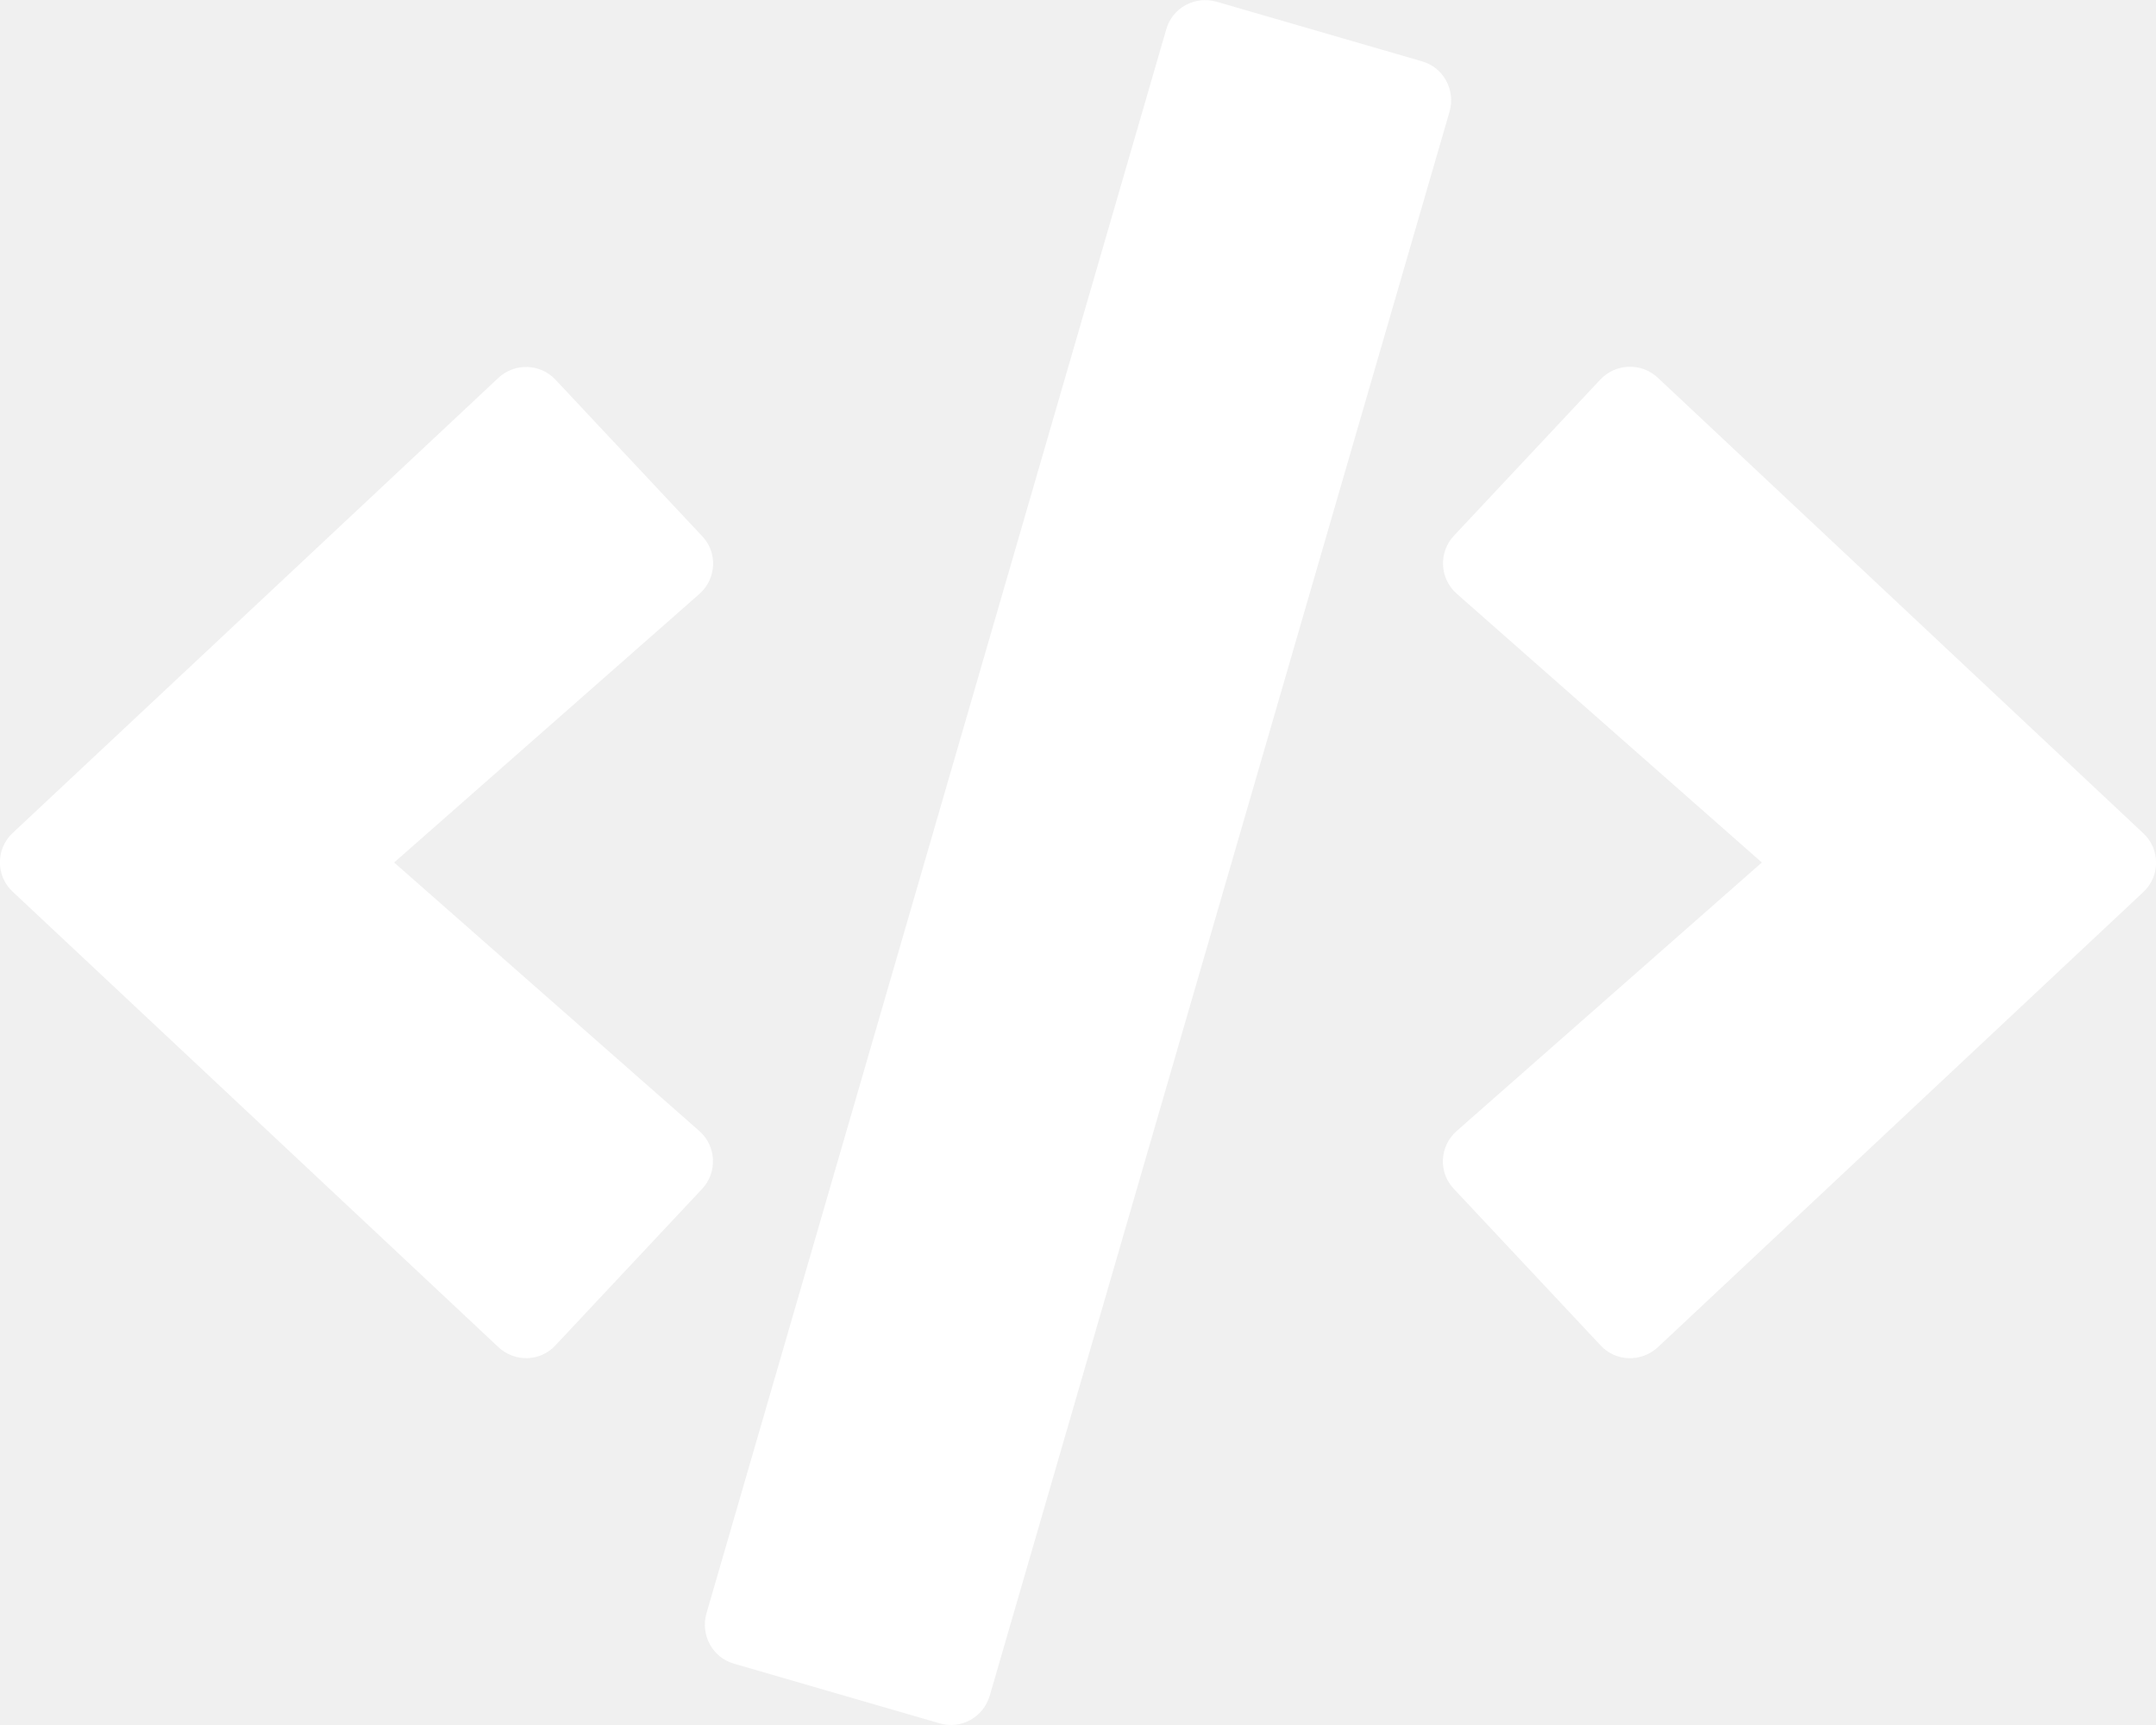
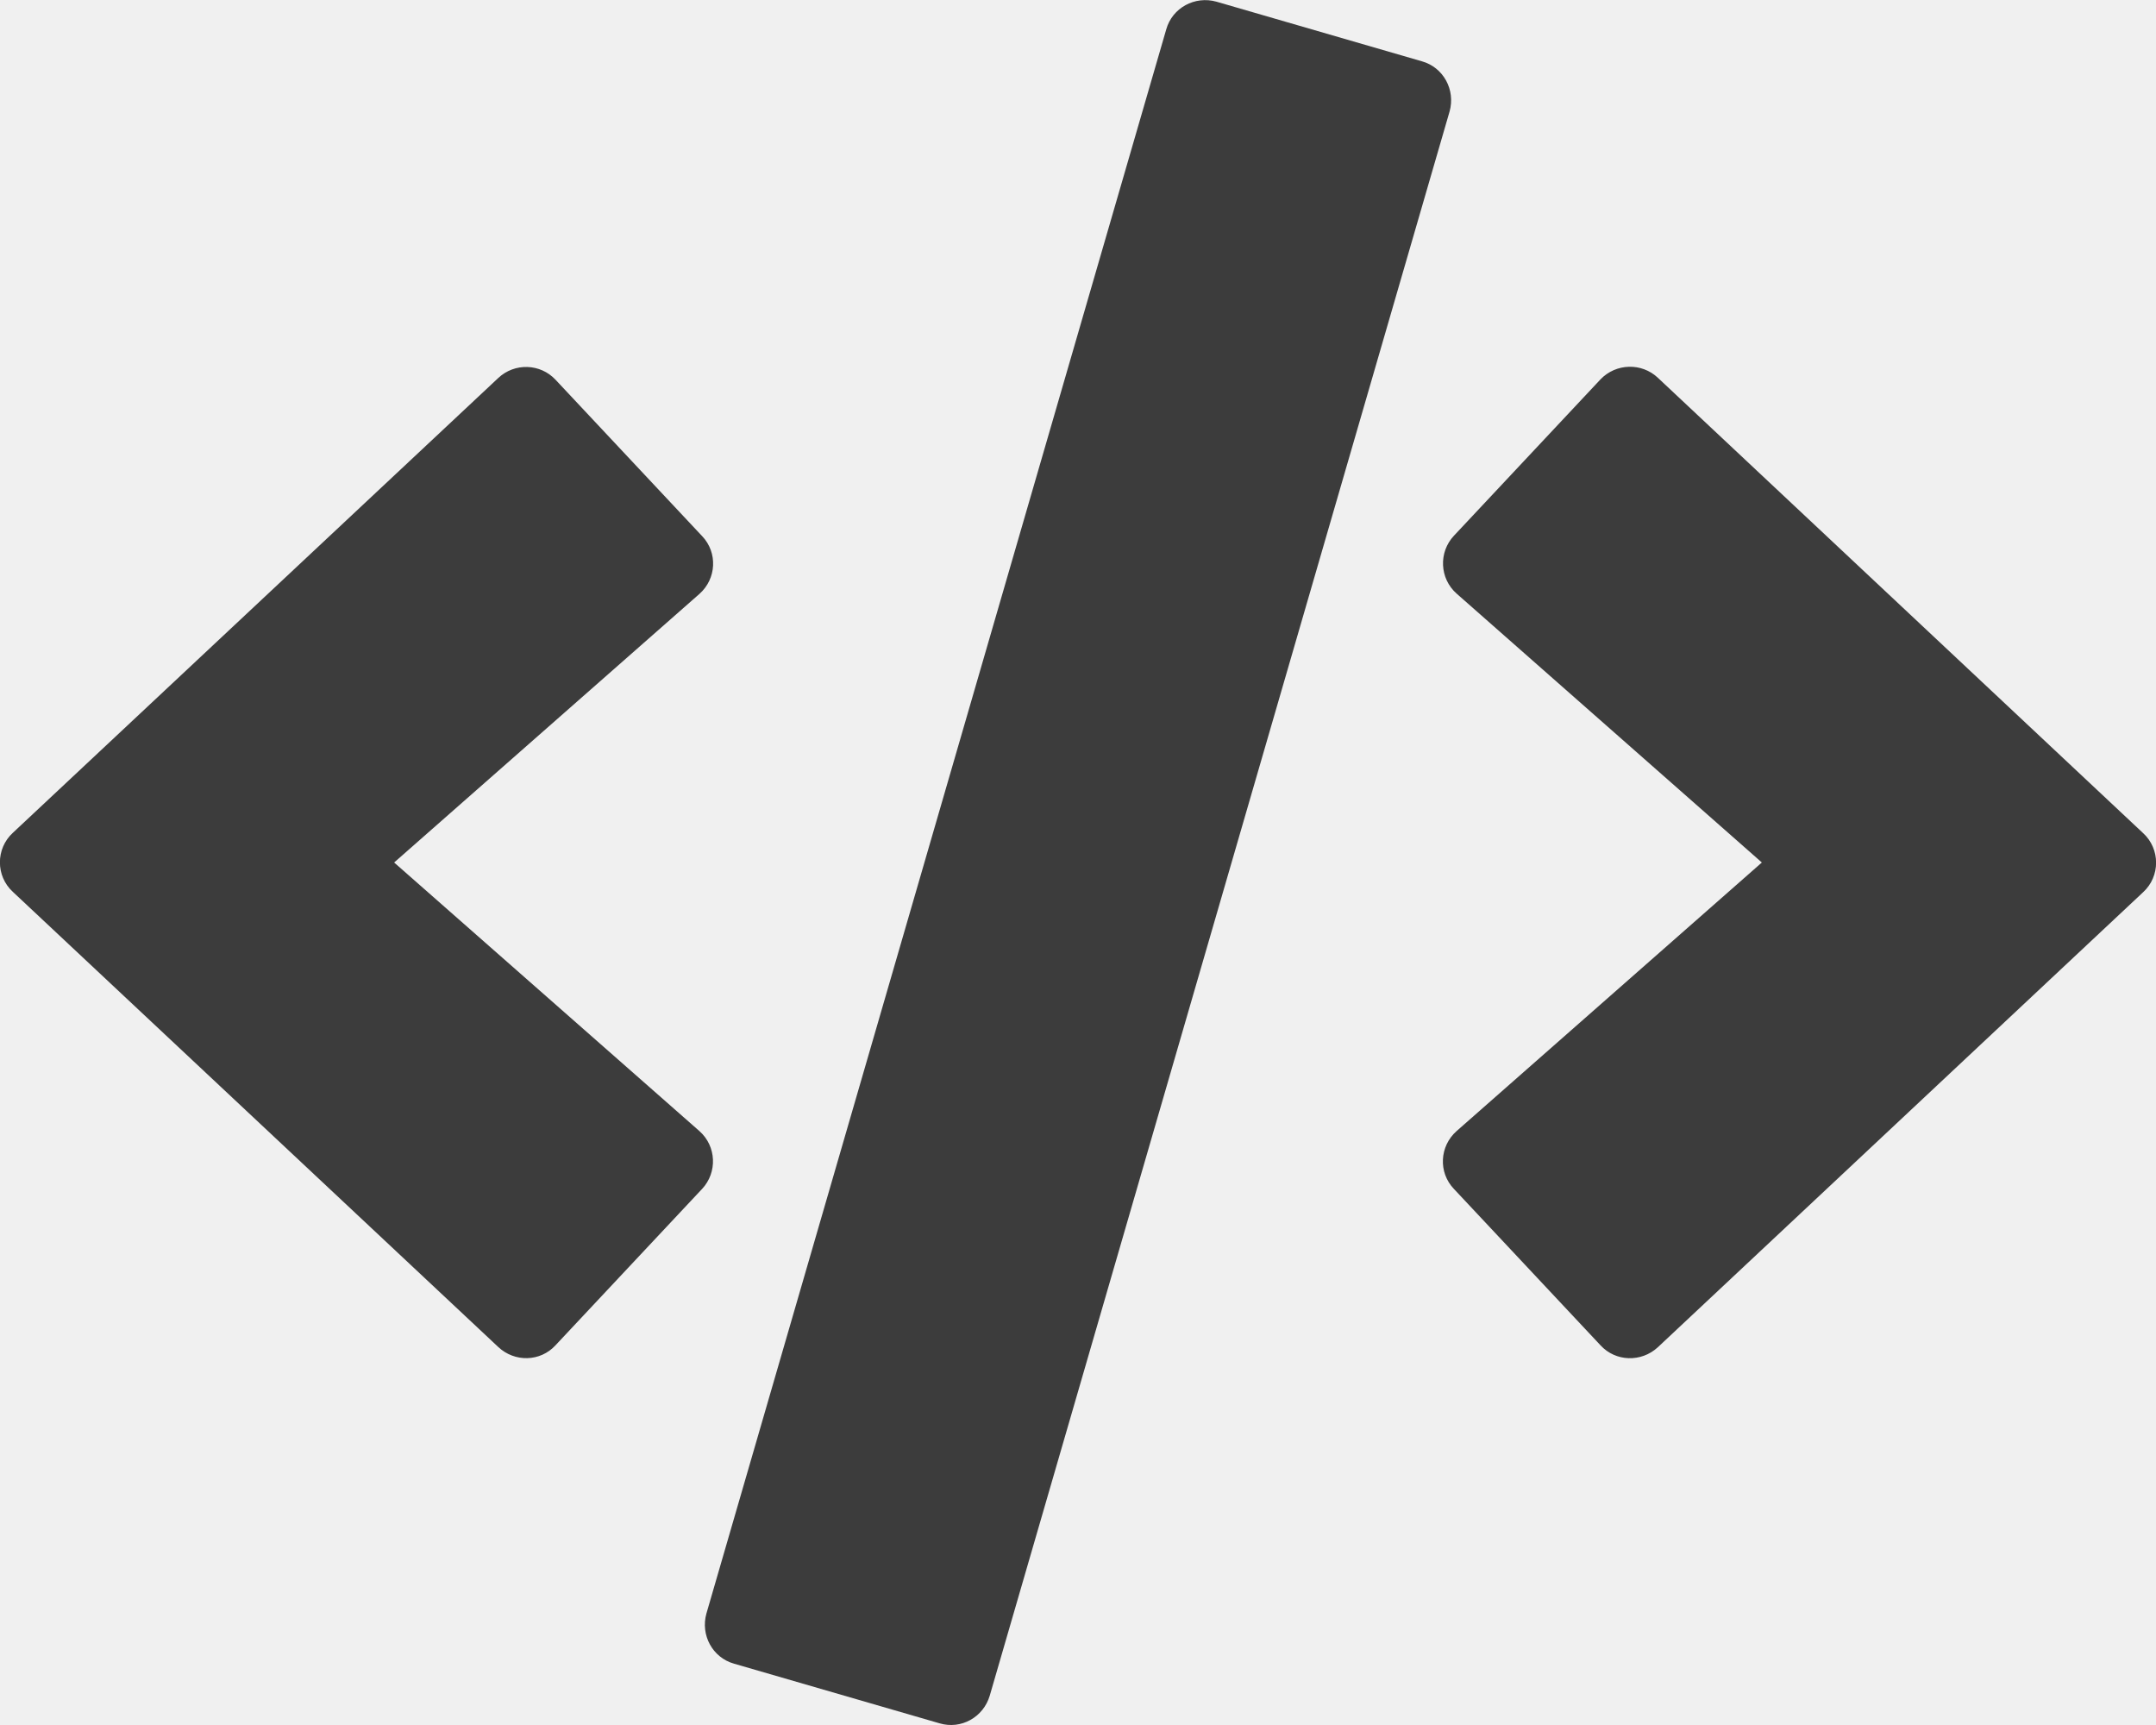
<svg xmlns="http://www.w3.org/2000/svg" aria-hidden="true" focusable="false" data-prefix="fas" data-icon="code" class="svg-inline--fa fa-code fa-w-20" role="img" viewBox="0 0 640 512">
-   <path fill="#fff" d="M278.9 511.5l-61-17.7c-6.4-1.8-10-8.5-8.2-14.9L346.2 8.7c1.8-6.4 8.5-10 14.9-8.2l61 17.7c6.4 1.8 10 8.5 8.2 14.9L293.8 503.3c-1.9 6.4-8.5 10.1-14.9 8.2zm-114-112.2l43.5-46.4c4.6-4.9 4.3-12.7-.8-17.2L117 256l90.6-79.7c5.1-4.5 5.5-12.3.8-17.2l-43.5-46.4c-4.5-4.8-12.1-5.1-17-.5L3.8 247.2c-5.1 4.7-5.1 12.8 0 17.5l144.1 135.1c4.9 4.6 12.5 4.4 17-.5zm327.2.6l144.1-135.1c5.1-4.7 5.1-12.8 0-17.5L492.1 112.1c-4.8-4.5-12.4-4.3-17 .5L431.6 159c-4.6 4.9-4.3 12.7.8 17.2L523 256l-90.6 79.7c-5.1 4.5-5.5 12.3-.8 17.2l43.5 46.4c4.5 4.9 12.1 5.1 17 .6z" />
+   <path fill="#3c3c3c" d="M278.9 511.5l-61-17.7c-6.4-1.8-10-8.5-8.2-14.9L346.2 8.7c1.8-6.4 8.5-10 14.9-8.2l61 17.7c6.4 1.8 10 8.5 8.2 14.9L293.8 503.3c-1.9 6.4-8.5 10.1-14.9 8.2zm-114-112.2l43.5-46.4c4.6-4.9 4.3-12.7-.8-17.2L117 256l90.6-79.7c5.1-4.5 5.5-12.3.8-17.2l-43.5-46.4c-4.5-4.8-12.1-5.1-17-.5L3.8 247.2c-5.1 4.7-5.1 12.8 0 17.5l144.1 135.1c4.9 4.6 12.5 4.4 17-.5zm327.2.6l144.1-135.1c5.1-4.7 5.1-12.8 0-17.5L492.1 112.1c-4.8-4.5-12.4-4.3-17 .5L431.6 159c-4.6 4.9-4.3 12.7.8 17.2L523 256l-90.6 79.7c-5.1 4.5-5.5 12.3-.8 17.2l43.5 46.4c4.5 4.9 12.1 5.1 17 .6z" />
</svg>
